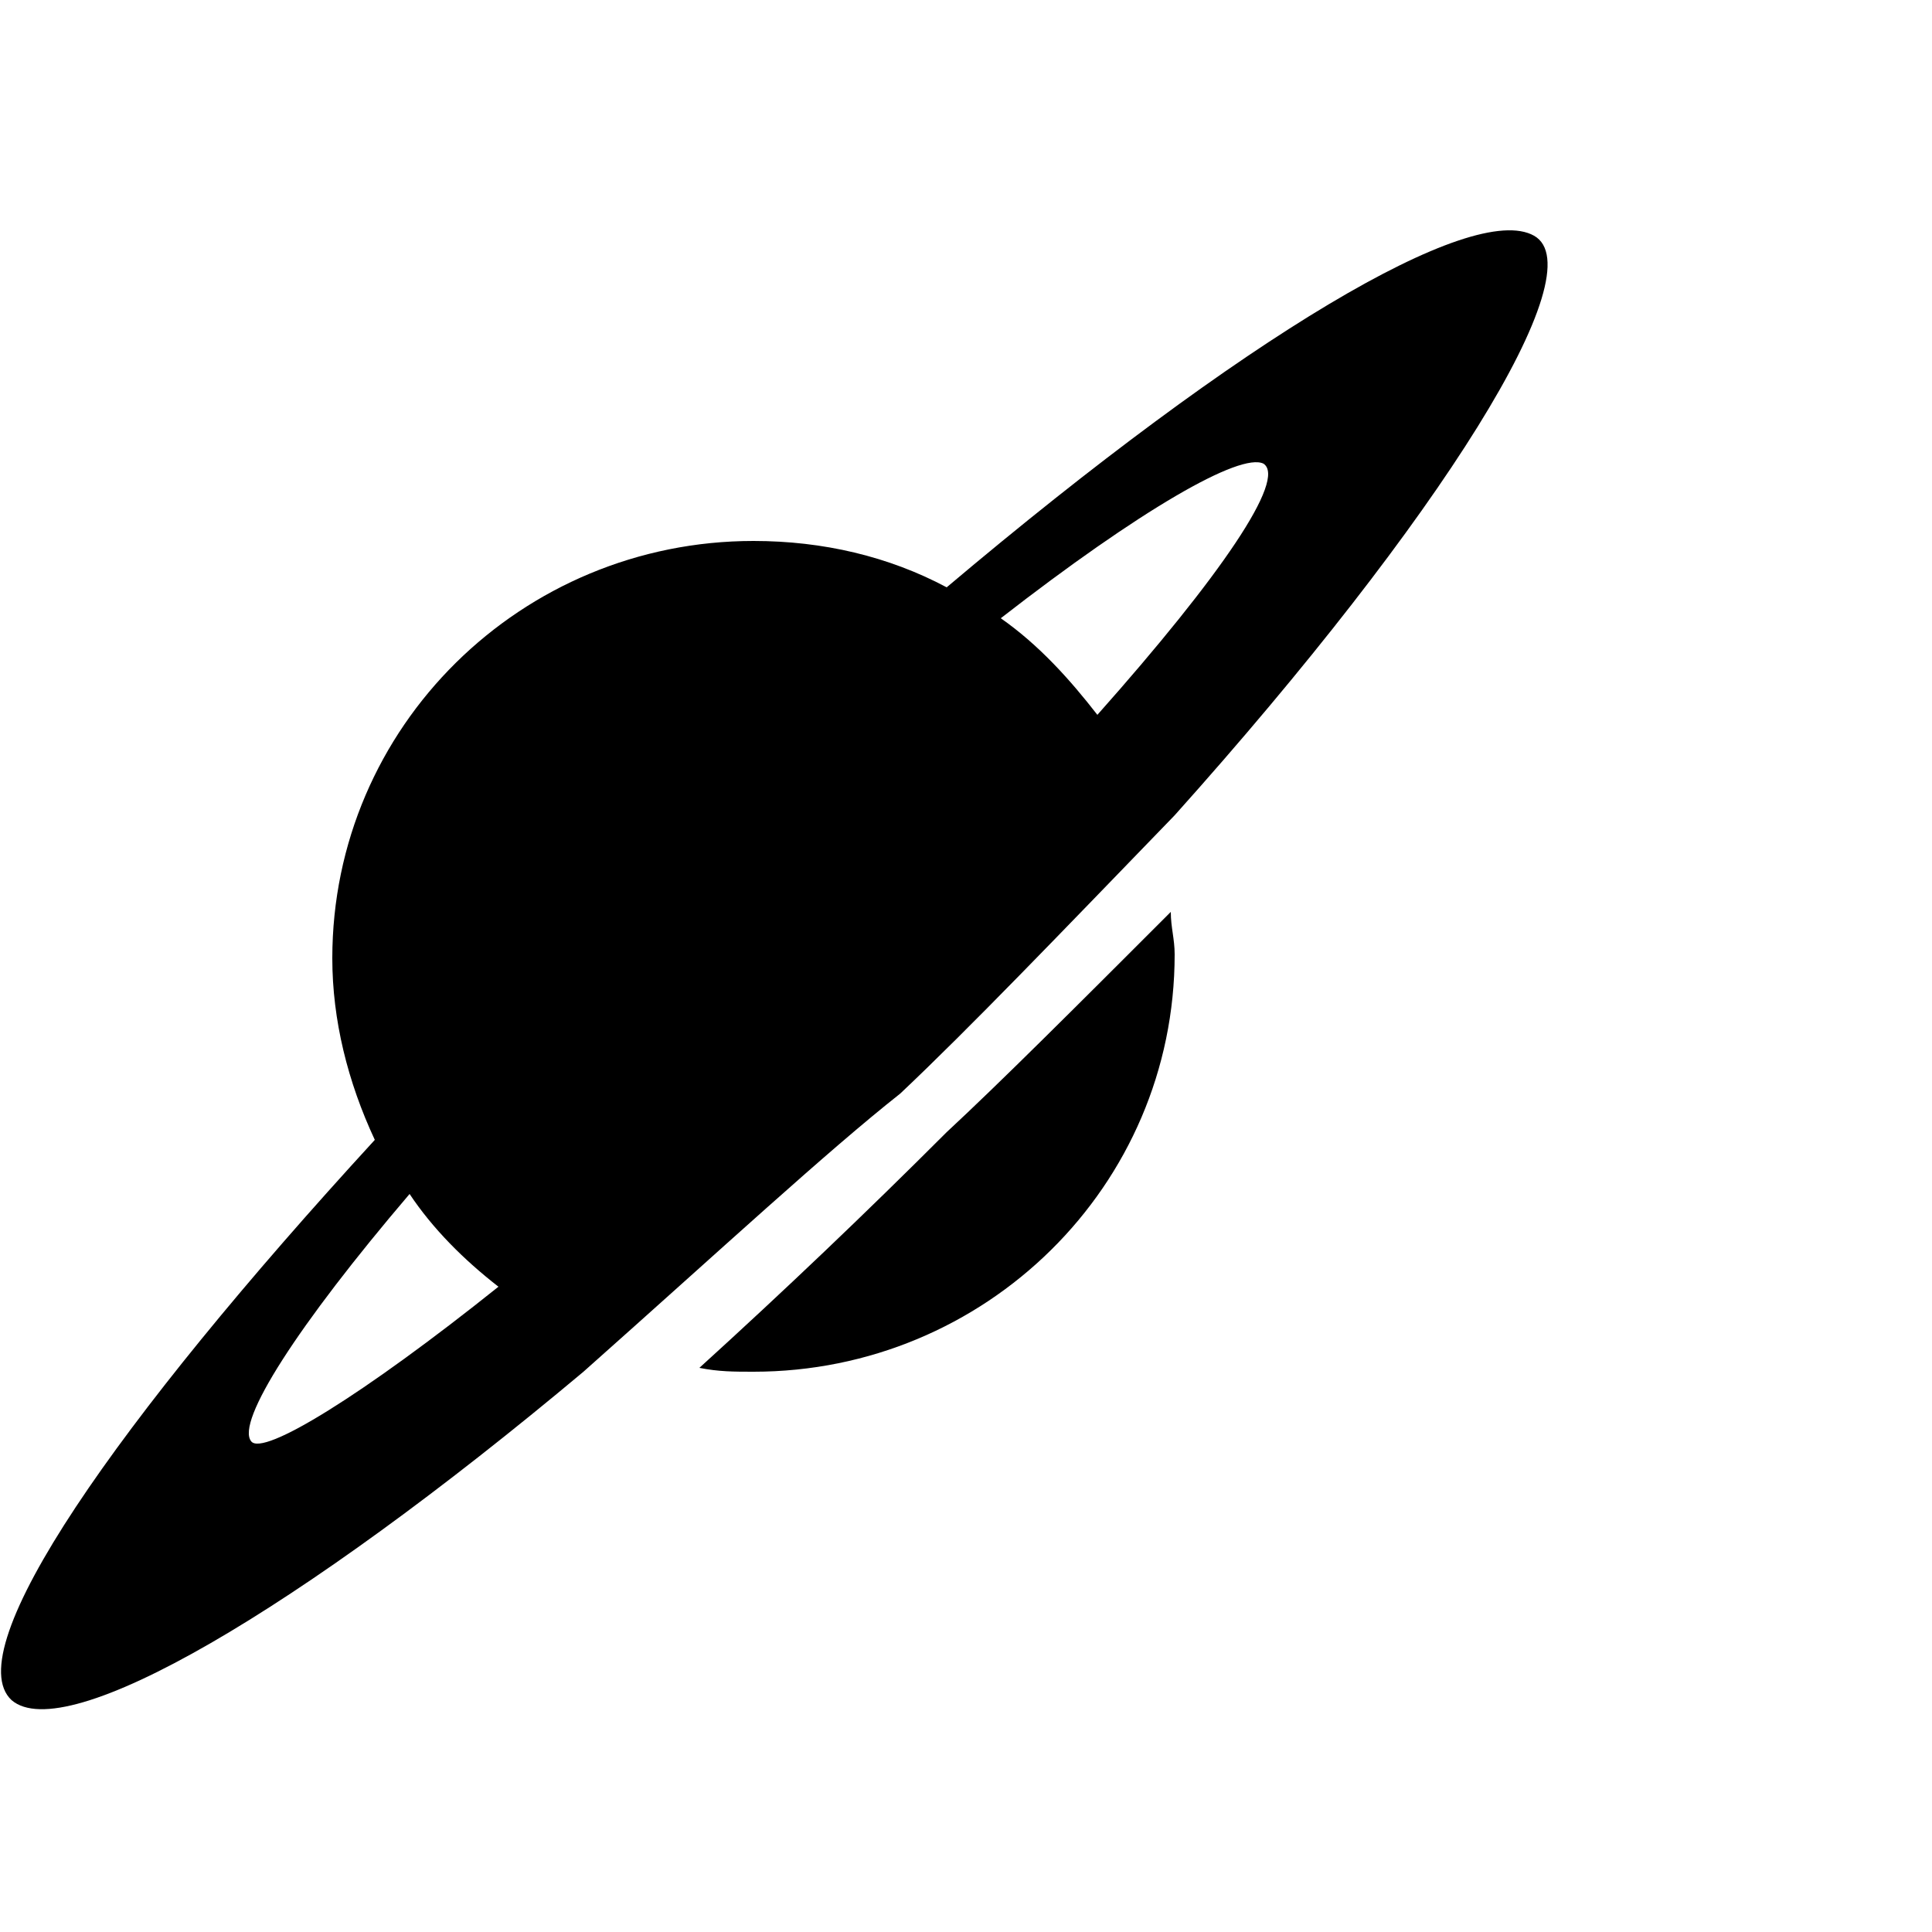
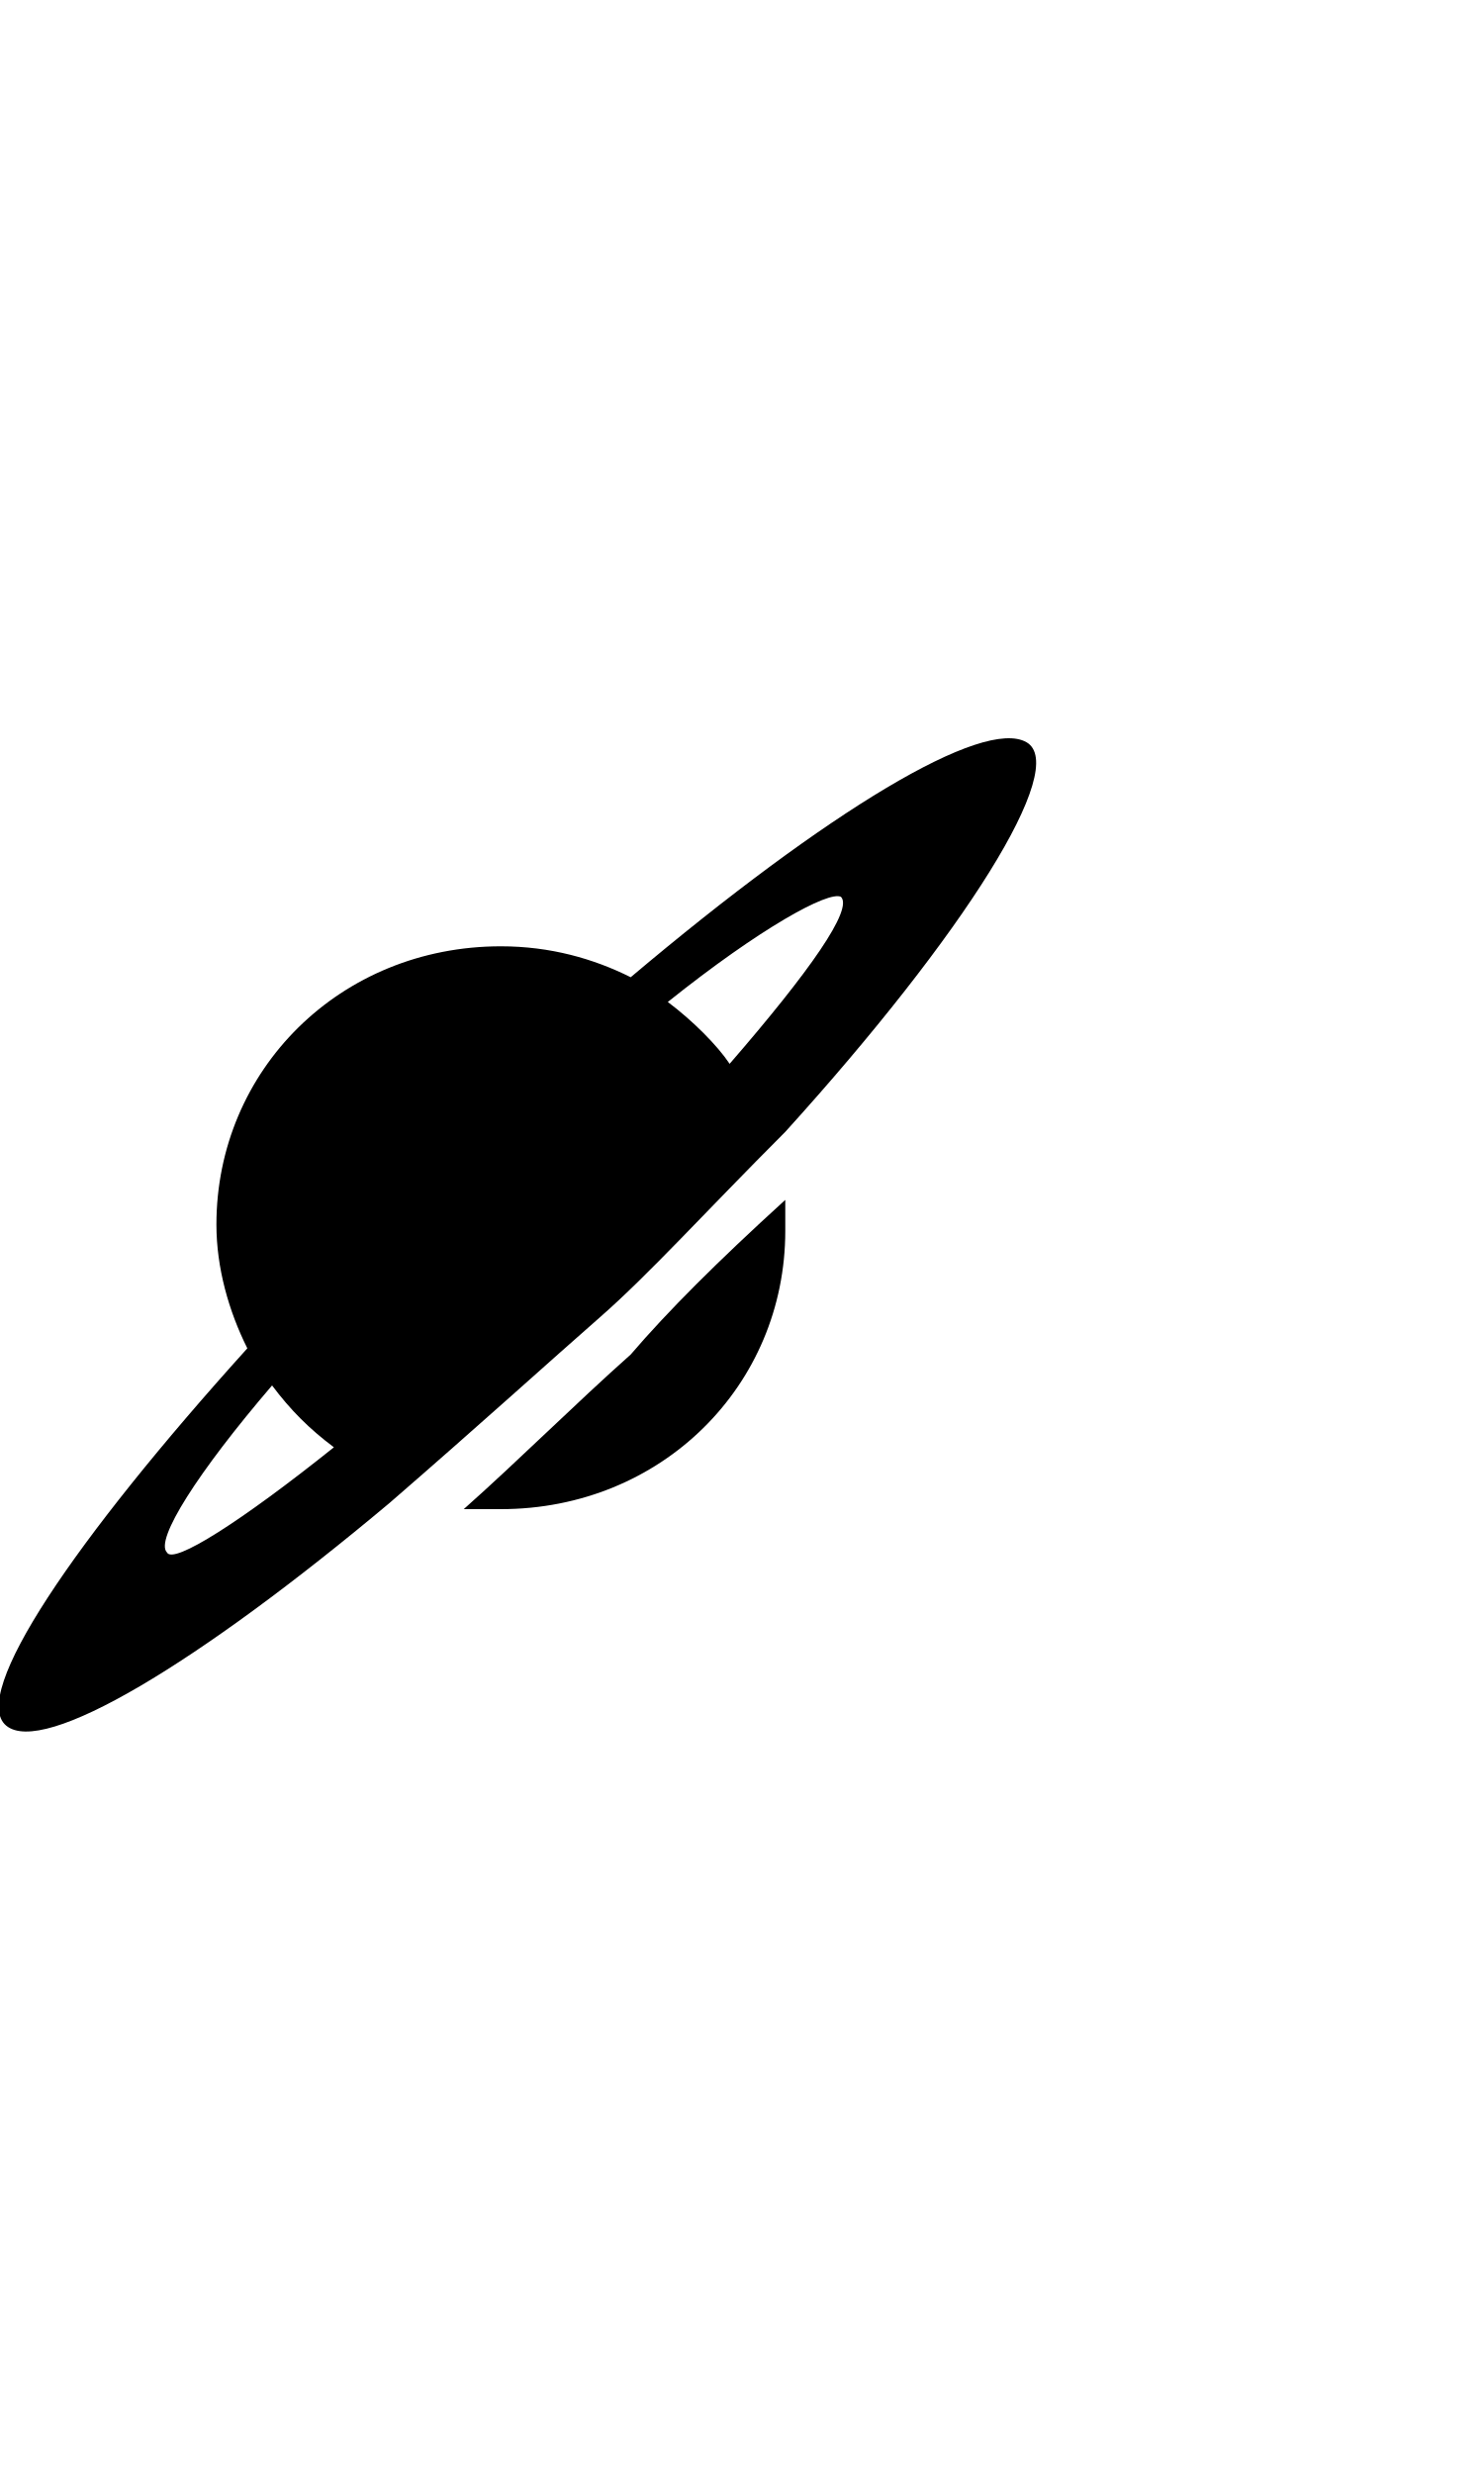
- <svg xmlns="http://www.w3.org/2000/svg" version="1.0" id="Layer_1" x="0px" y="0px" viewBox="0 0 50 50" style="enable-background:new 0 0 50 50;" xml:space="preserve">
-   <path d="M15.1,35.5C7.7,41.7,1.7,45.2,0.3,44c-1.4-1.3,2.7-7.2,9.4-14.5c-0.7-1.5-1.1-3.1-1.1-4.7c0-6,4.9-10.8,10.9-10.8  c1.8,0,3.5,0.4,5,1.2c7.7-6.5,13.6-10,15.2-9.1c1.6,0.9-2.4,7.3-9.3,15v0c-3,3.1-5.3,5.5-7.1,7.2C21.4,29.8,18.7,32.3,15.1,35.5  C15,35.5,15.1,35.5,15.1,35.5z M30.3,23.6c0,0.4,0.1,0.7,0.1,1.1c0,6-4.9,10.8-10.9,10.8c-0.5,0-0.9,0-1.4-0.1c2.2-2,4.3-4,6.4-6.1  C25.9,28,27.8,26.1,30.3,23.6L30.3,23.6z M12.9,33.3c-0.9-0.7-1.7-1.5-2.3-2.4c-2.9,3.4-4.5,5.9-4.1,6.4  C6.8,37.7,9.4,36.1,12.9,33.3z M25.9,16c1,0.7,1.8,1.6,2.5,2.5c3.2-3.6,4.9-6.1,4.3-6.5C32.1,11.7,29.5,13.2,25.9,16L25.9,16z" />
+ <svg xmlns="http://www.w3.org/2000/svg" version="1.1" id="Layer_1" x="0px" y="0px" viewBox="0 0 24 40" style="enable-background:new 0 0 24 40;" xml:space="preserve">
+   <path d="M6.3,24.3c-3.1,2.6-5.6,4.1-6.2,3.6c-0.6-0.5,1.1-3,3.9-6.1c-0.3-0.6-0.5-1.3-0.5-2c0-2.5,2-4.5,4.6-4.5  c0.8,0,1.5,0.2,2.1,0.5c3.2-2.7,5.7-4.2,6.4-3.8c0.7,0.4-1,3.1-3.9,6.3l0,0c-1.3,1.3-2.2,2.3-3,3C8.9,22,7.8,23,6.3,24.3  C6.3,24.3,6.3,24.3,6.3,24.3z M12.7,19.4c0,0.2,0,0.3,0,0.5c0,2.5-2,4.5-4.6,4.5c-0.2,0-0.4,0-0.6,0c0.9-0.8,1.8-1.7,2.7-2.5  C10.8,21.2,11.6,20.4,12.7,19.4L12.7,19.4z M5.4,23.4c-0.4-0.3-0.7-0.6-1-1c-1.2,1.4-1.9,2.5-1.7,2.7C2.8,25.3,3.9,24.6,5.4,23.4z   M10.8,16.2c0.4,0.3,0.8,0.7,1,1c1.3-1.5,2-2.5,1.8-2.7C13.4,14.4,12.3,15,10.8,16.2L10.8,16.2z" />
</svg>
